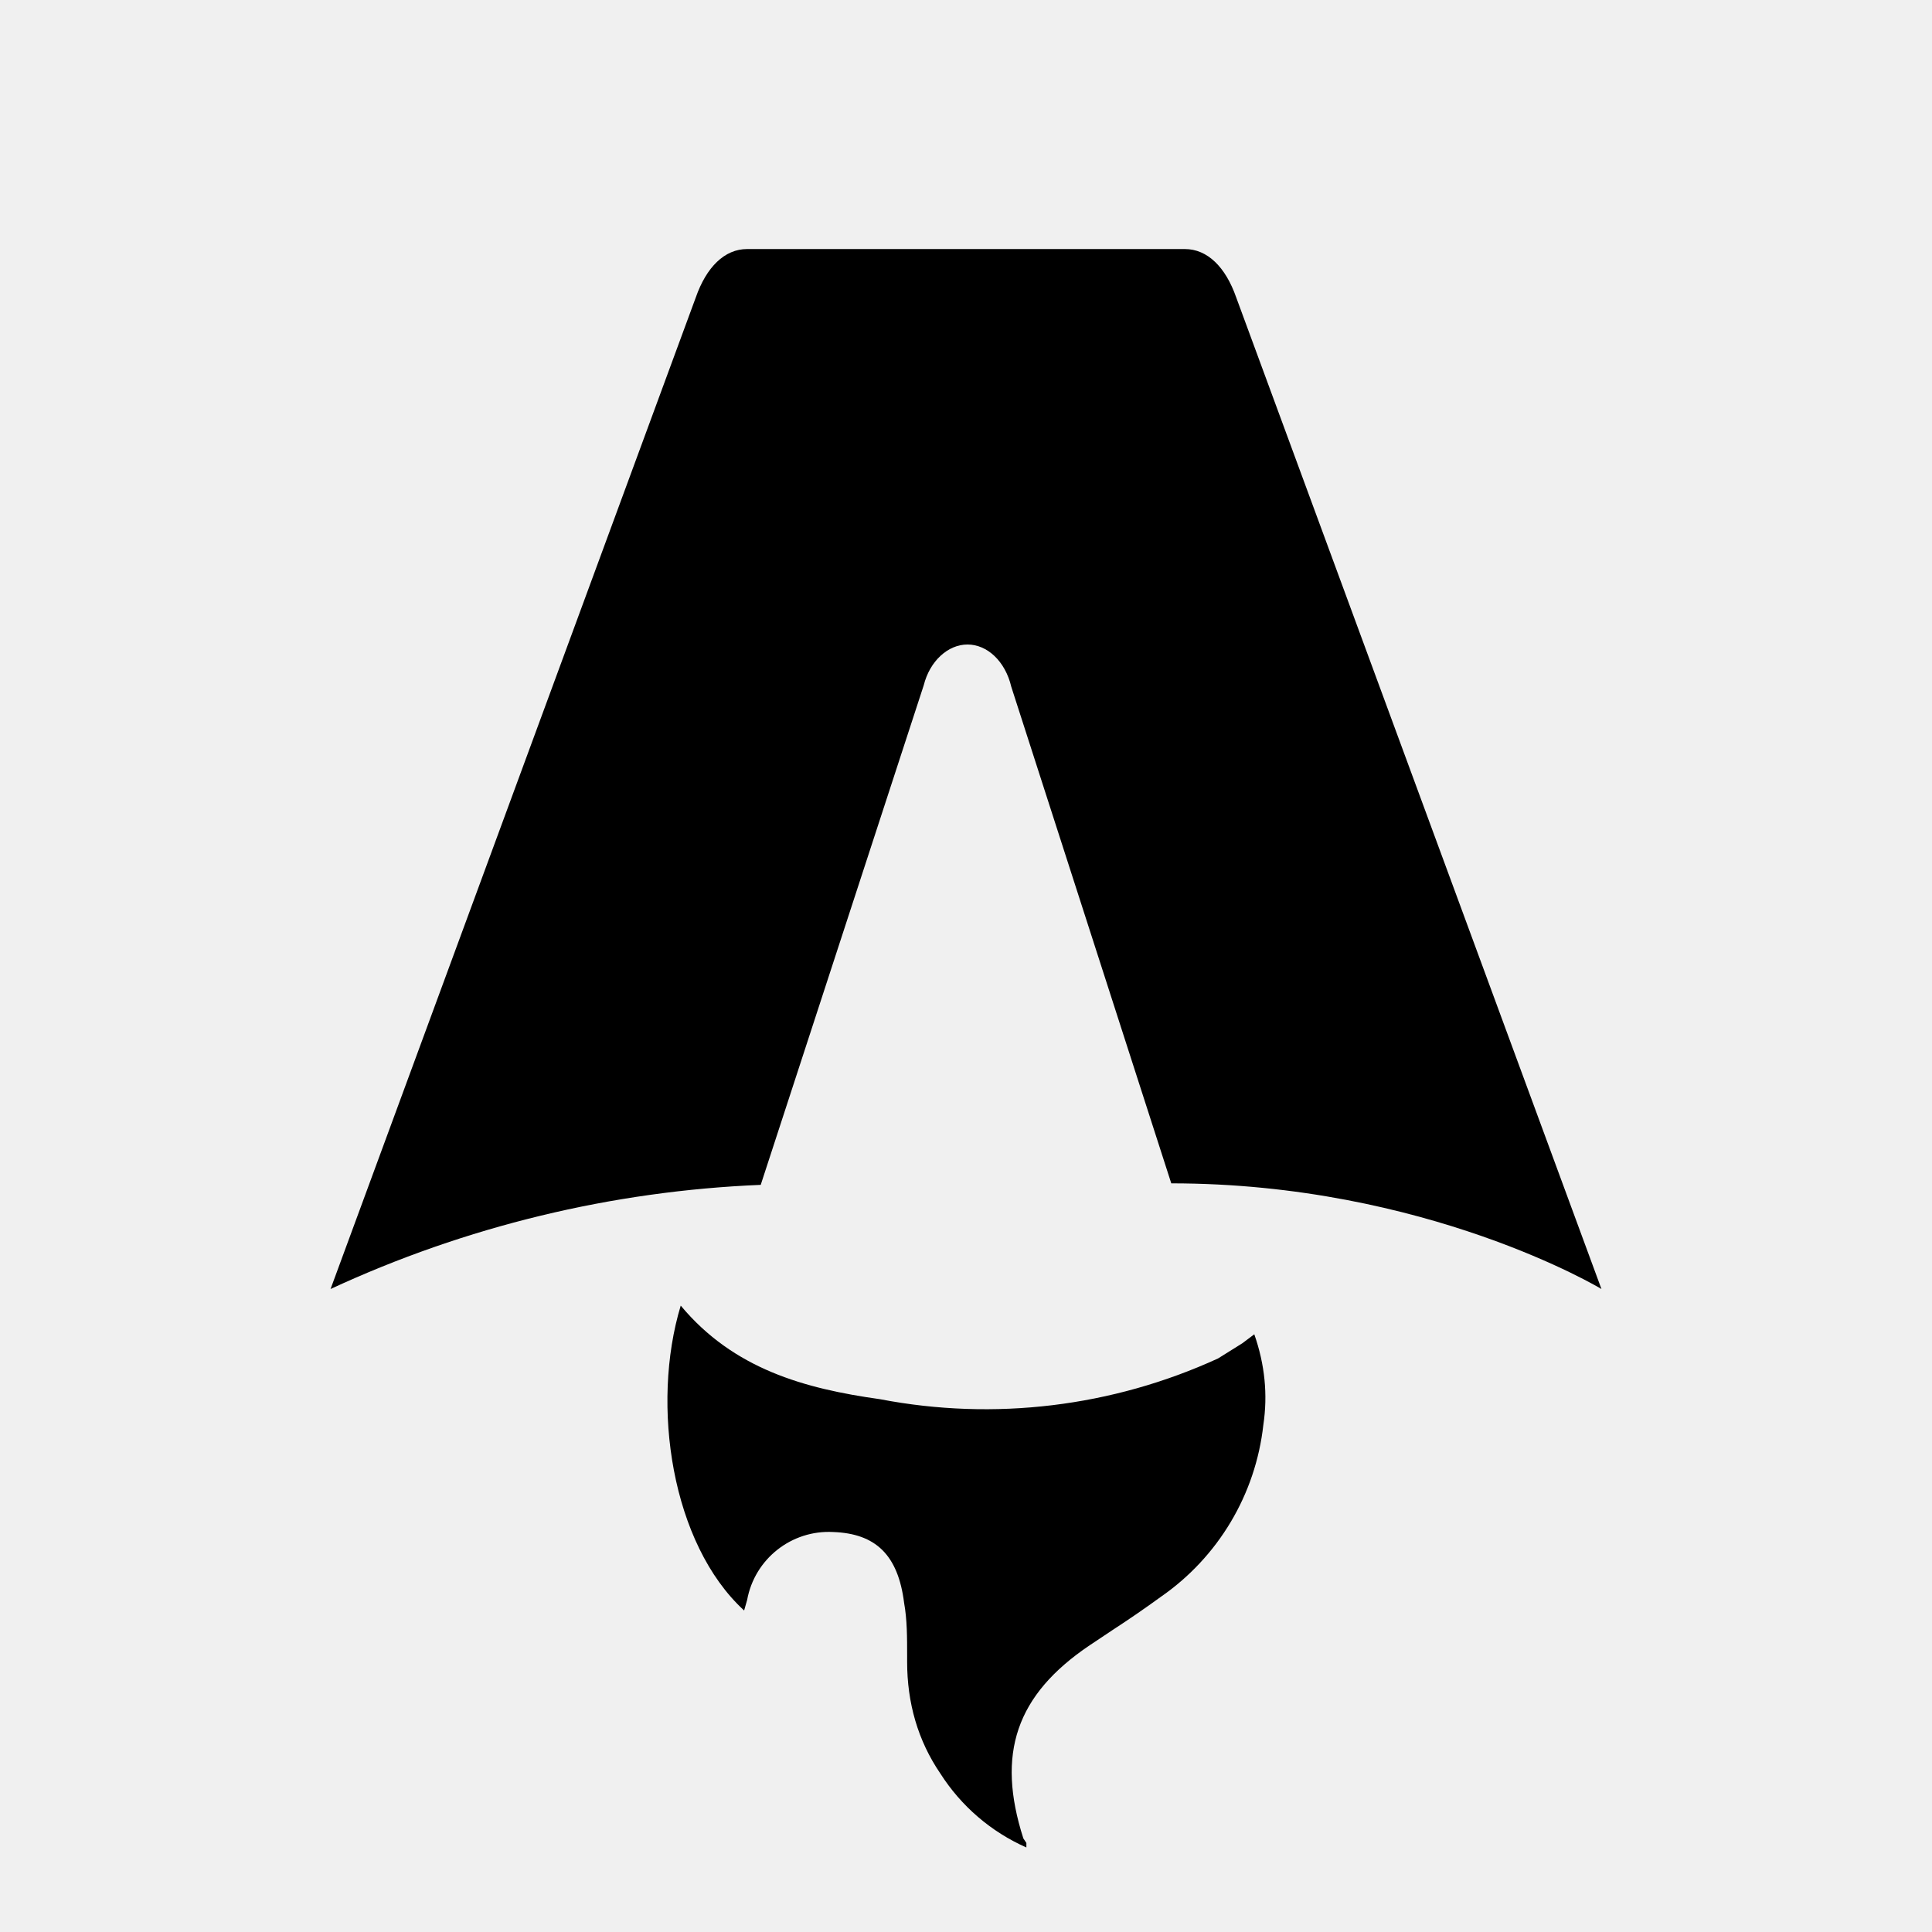
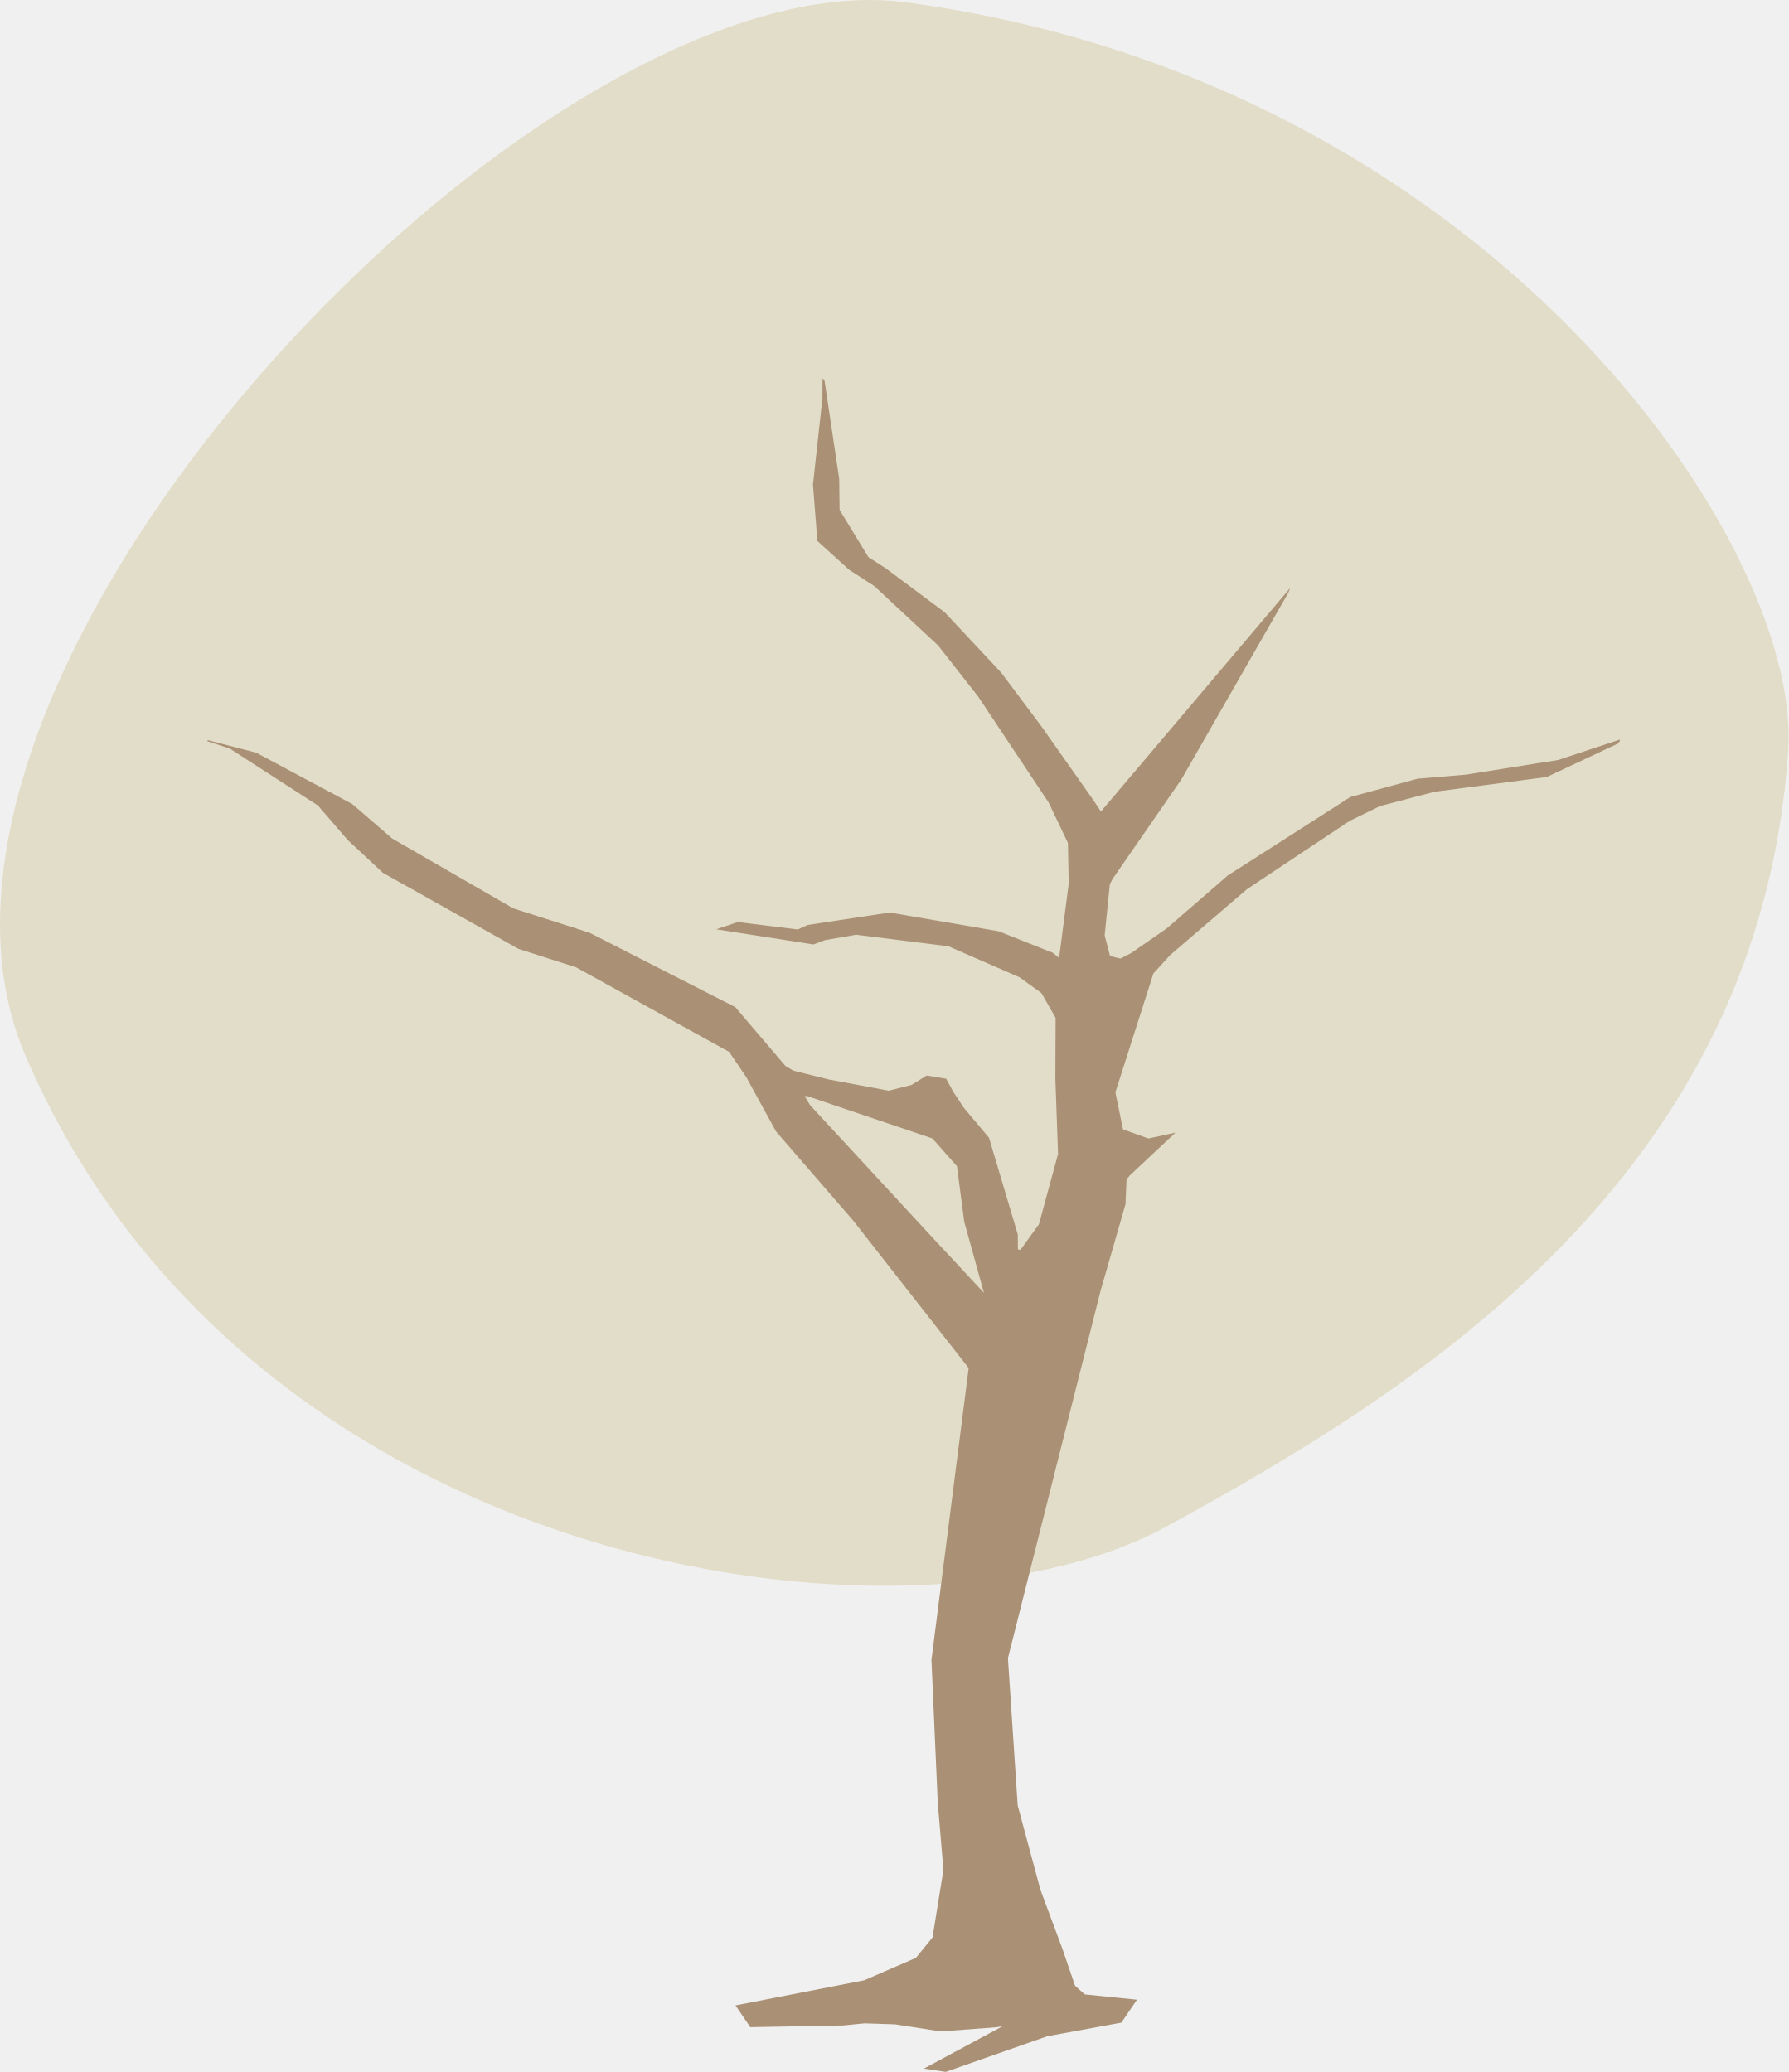
- <svg xmlns="http://www.w3.org/2000/svg" fill="none" viewBox="0 0 128 128">
-   <path d="M50.4 78.5a75.1 75.1 0 0 0-28.5 6.9l24.2-65.7c.7-2 1.9-3.2 3.4-3.2h29c1.5 0 2.7 1.2 3.4 3.2l24.2 65.7s-11.6-7-28.5-7L67 45.5c-.4-1.7-1.6-2.8-2.9-2.8-1.3 0-2.5 1.1-2.9 2.7L50.4 78.5Zm-1.1 28.2Zm-4.2-20.2c-2 6.6-.6 15.8 4.2 20.2a17.5 17.5 0 0 1 .2-.7 5.5 5.5 0 0 1 5.7-4.5c2.8.1 4.3 1.5 4.7 4.7.2 1.1.2 2.3.2 3.5v.4c0 2.7.7 5.2 2.2 7.4a13 13 0 0 0 5.7 4.9v-.3l-.2-.3c-1.8-5.6-.5-9.5 4.4-12.8l1.5-1a73 73 0 0 0 3.2-2.2 16 16 0 0 0 6.8-11.4c.3-2 .1-4-.6-6l-.8.6-1.6 1a37 37 0 0 1-22.4 2.7c-5-.7-9.7-2-13.2-6.2Z" />
-   <style>
-         path { fill: #000; }
-         @media (prefers-color-scheme: dark) {
-             path { fill: #FFF; }
-         }
-     </style>
+ <svg xmlns="http://www.w3.org/2000/svg" version="1.1" width="58.228mm" height="67.47mm">
+   <svg width="58.228mm" height="67.47mm" viewBox="0 0 58.228 67.47" version="1.1" id="SvgjsSvg1005">
+     <defs id="SvgjsDefs1003" />
+     <g id="SvgjsG1002" transform="translate(-83.20507,-113.5116)">
+       <path d="m 141.419,137.944 c 0.45,-6.787 -9.878,-21.836 -28.722,-24.356 -11.784,-1.577 -34.052,21.729 -28.666,34.293 7.247,16.903 28.733,19.918 37.121,15.352 8.388,-4.566 19.35,-11.506 20.267,-25.289 z" fill="#e2ddc8" id="SvgjsPath1001" style="stroke-width:0.265" />
+       <path d="m 120.219,178.627 -1.698,-0.172 -0.318,-0.282 -0.419,-1.224 -0.708,-1.9 -0.74,-2.747 -0.318,-4.794 3.014,-11.958 0.813,-2.827 0.034,-0.804 0.112,-0.137 1.481,-1.389 -0.882,0.191 -0.826,-0.298 -0.248,-1.204 1.238,-3.872 0.546,-0.6 2.503,-2.147 3.337,-2.219 0.989,-0.483 1.776,-0.467 3.653,-0.48 2.316,-1.089 0.067,-0.086 -0.008,-0.043 -2.008,0.665 -0.744,0.116 -2.251,0.359 -1.575,0.132 -2.188,0.596 -3.993,2.556 -1.994,1.73 -1.158,0.8 -0.339,0.175 -0.34,-0.08 -0.176,-0.674 0.169,-1.666 0.096,-0.183 2.232,-3.23 3.487,-6.09 0.053,-0.142 -6.158,7.276 -0.286,-0.426 -1.672,-2.374 -1.287,-1.719 -1.84,-1.967 -1.923,-1.435 -0.562,-0.362 -0.938,-1.537 -0.013,-1.014 -0.481,-3.217 -0.062,-0.046 -0.003,0.642 -0.308,2.811 0.144,1.835 1.032,0.937 0.818,0.529 2.078,1.935 1.305,1.664 2.291,3.445 0.632,1.322 0.026,1.323 -0.292,2.259 -0.037,0.15 -0.187,-0.153 -1.768,-0.703 -3.545,-0.609 -2.669,0.405 -0.319,0.147 -1.955,-0.242 -0.704,0.236 3.166,0.494 0.371,-0.14 1.021,-0.177 3.003,0.376 2.316,1.011 0.712,0.515 0.46,0.805 -0.008,1.97 0.088,2.463 -0.622,2.286 -0.601,0.835 -0.085,-0.014 -0.002,-0.483 -0.938,-3.153 -0.824,-0.981 -0.35,-0.532 -0.219,-0.407 -0.634,-0.107 -0.495,0.307 -0.743,0.188 -1.952,-0.366 -1.153,-0.287 -0.257,-0.153 -1.633,-1.916 -4.743,-2.421 -2.484,-0.794 -3.939,-2.273 -1.305,-1.126 -3.123,-1.669 -1.577,-0.41 -0.018,0.034 0.732,0.239 2.869,1.854 0.966,1.119 1.153,1.076 4.41,2.474 1.878,0.602 4.981,2.753 0.556,0.819 0.971,1.773 2.506,2.893 3.765,4.811 -1.212,9.505 0.206,4.652 0.184,2.184 -0.355,2.2 -0.542,0.665 -1.682,0.729 -4.19,0.818 0.481,0.709 3.03,-0.056 0.69,-0.069 0.992,0.033 1.489,0.23 1.81,-0.135 0.203,-0.034 -2.562,1.379 0.711,0.107 3.306,-1.16 2.412,-0.443 z m -4.982,-23.016 -1.767,-1.9 -3.897,-4.217 -0.171,-0.289 h 0.088 l 4.068,1.377 0.8,0.904 0.237,1.806 z" fill="#aa9175" id="SvgjsPath1000" style="stroke-width:0.265" />
+     </g>
+   </svg>
+   <style>@media (prefers-color-scheme: light) { :root { filter: none; } }
+ </style>
</svg>
